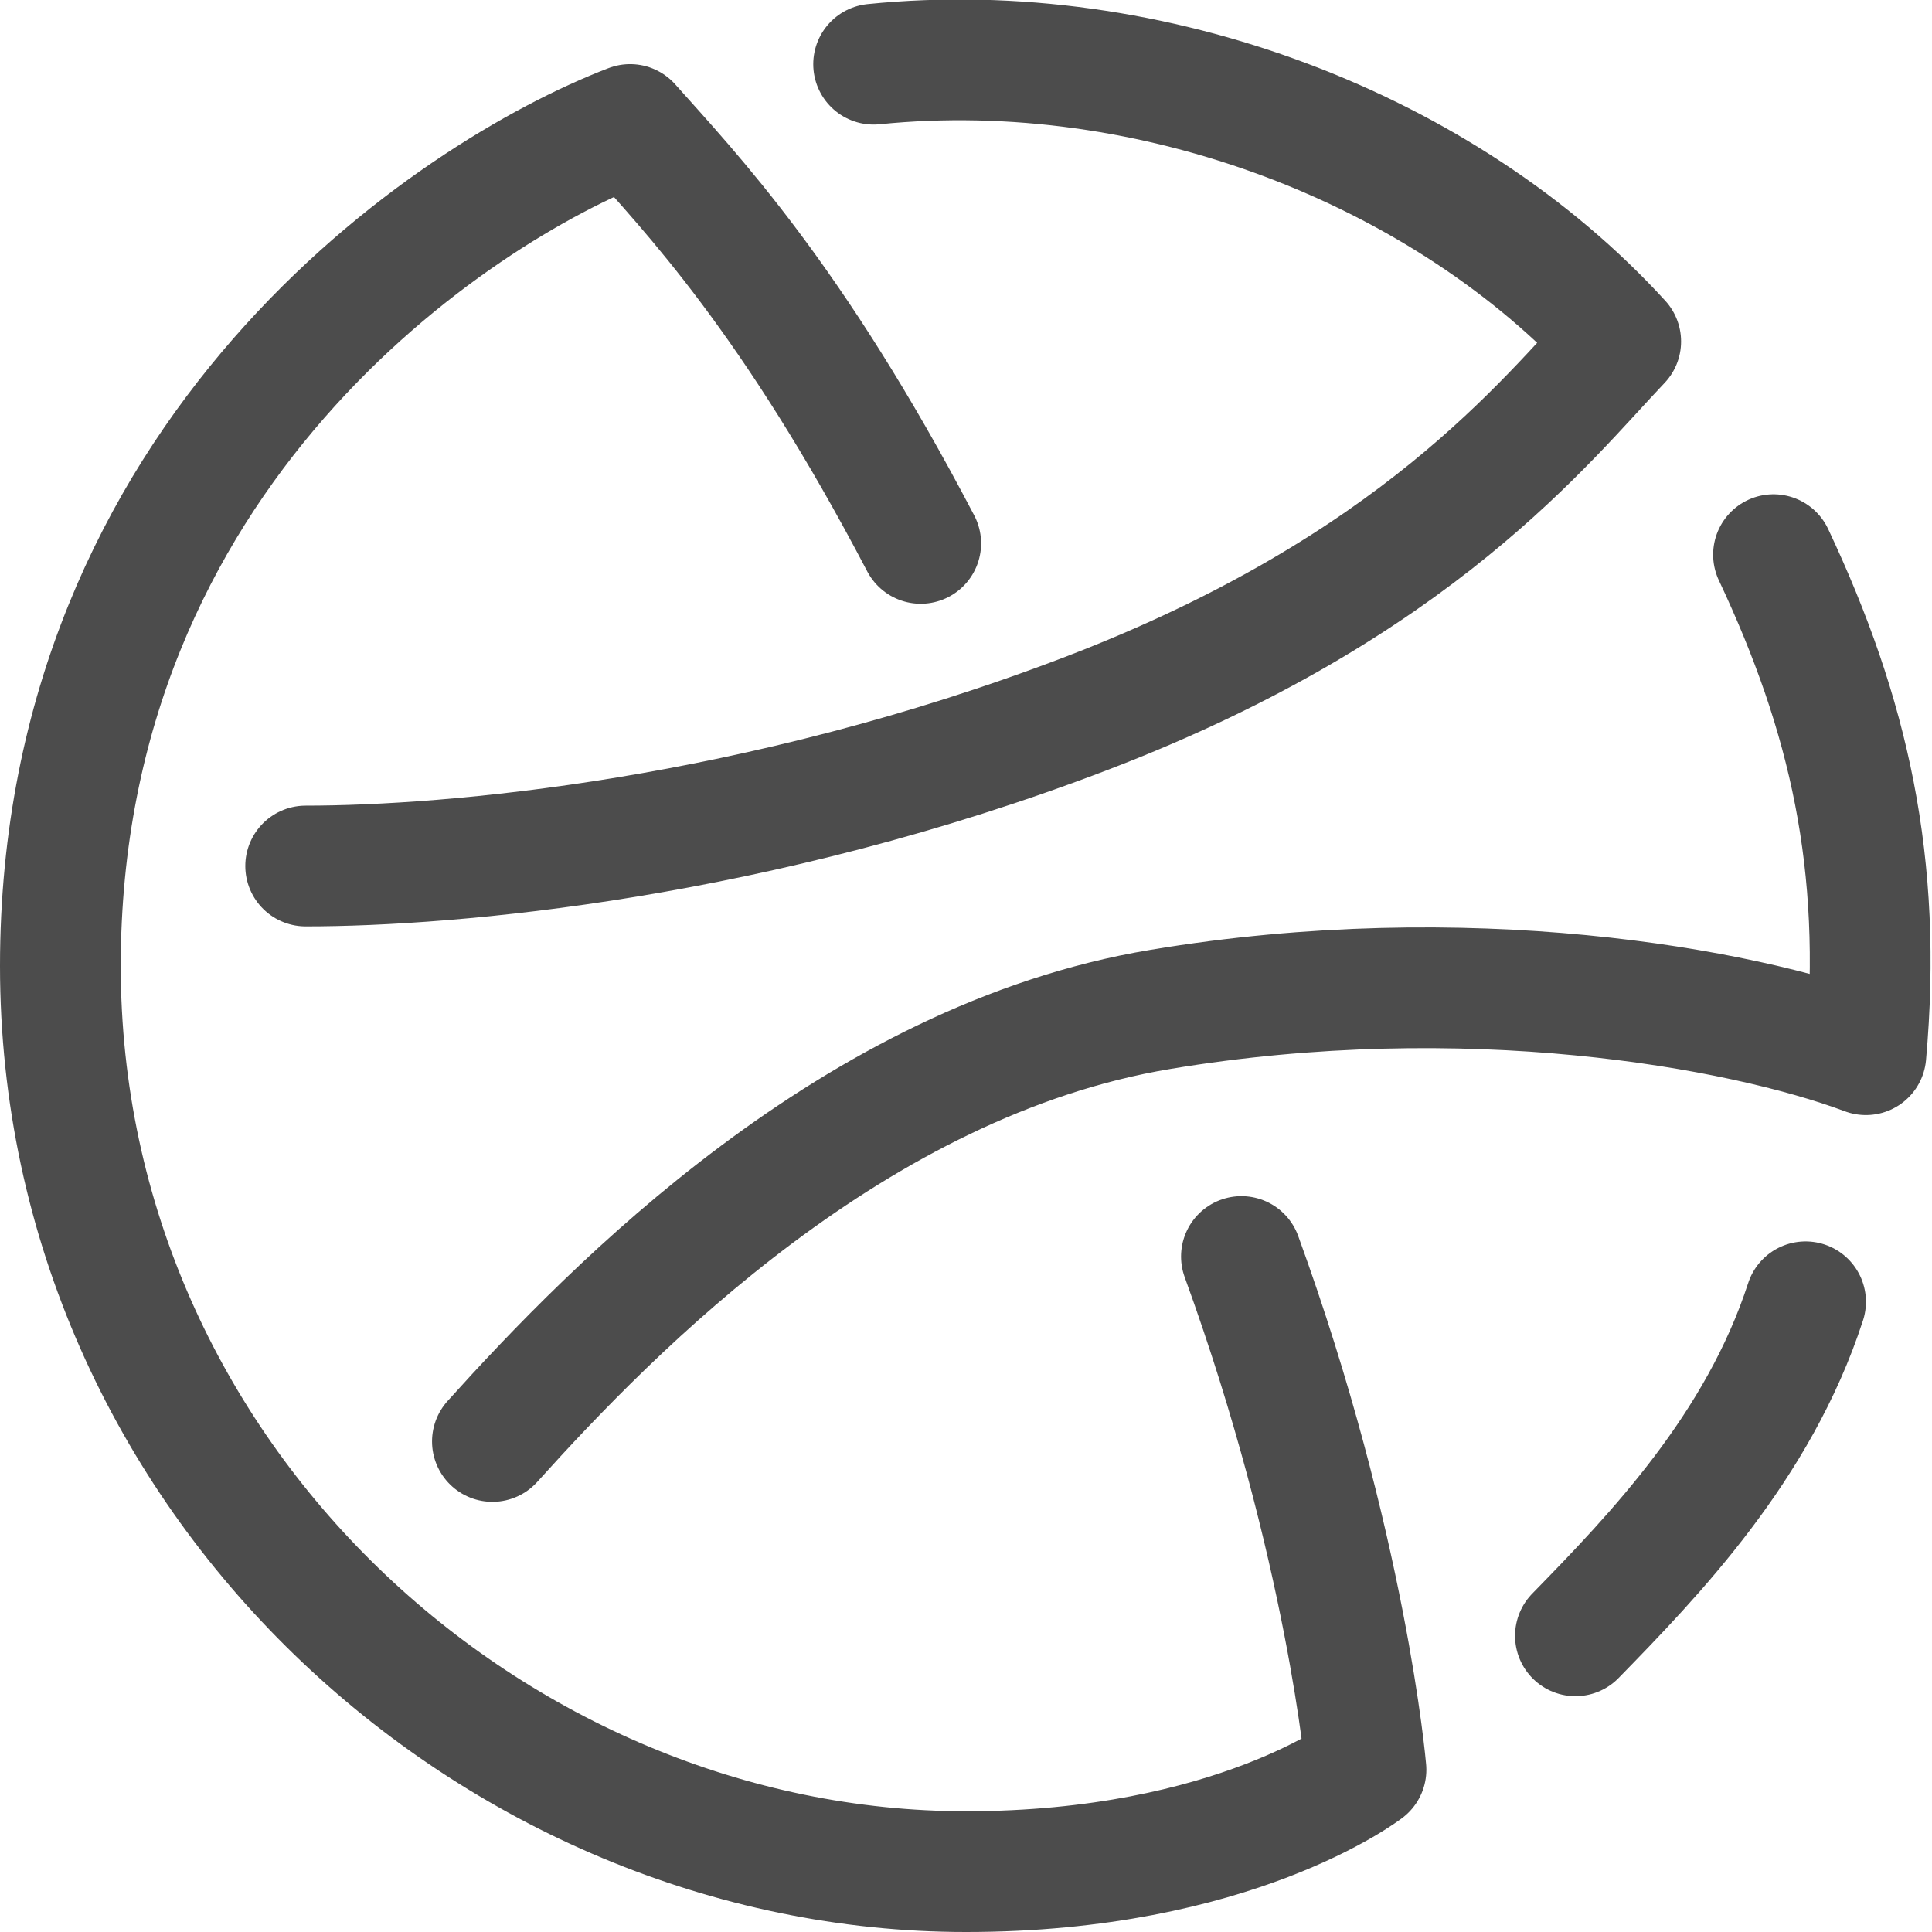
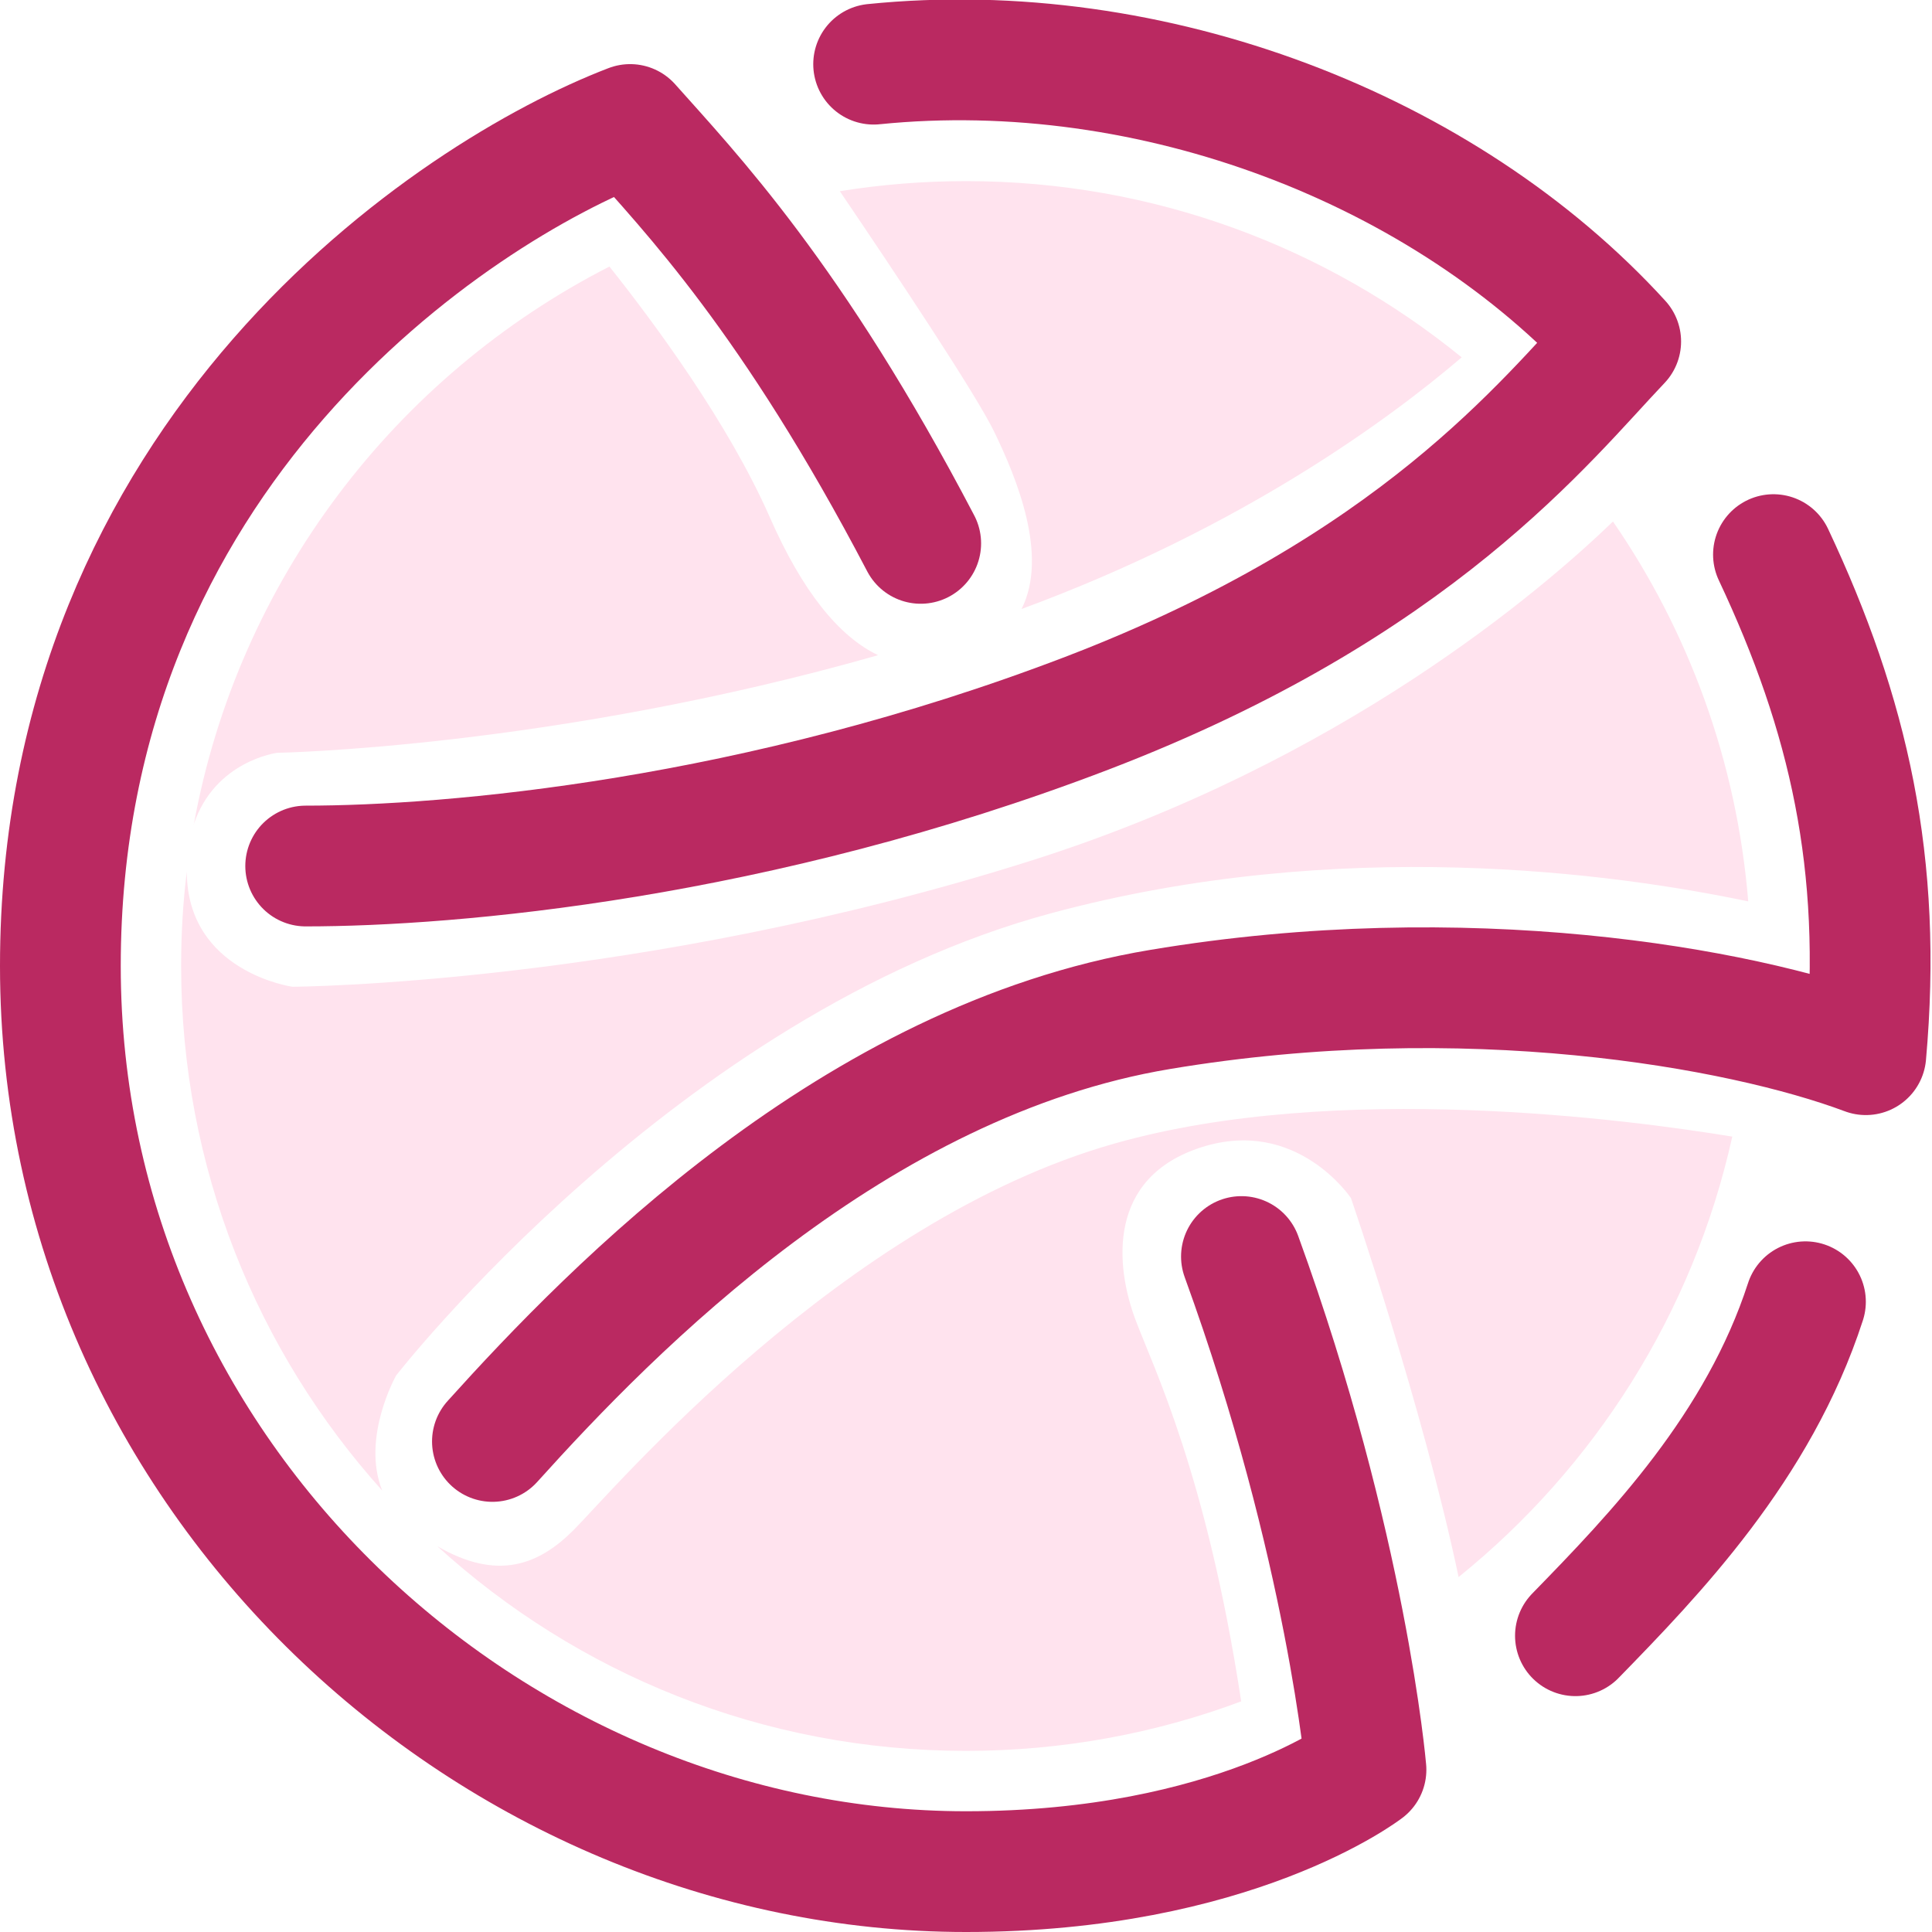
<svg xmlns="http://www.w3.org/2000/svg" width="32" height="32" viewBox="0 0 32 32">
-   <g stroke="#000" stroke-width="2" fill="none" fill-rule="evenodd" stroke-linecap="round" stroke-opacity=".7" stroke-linejoin="round">
-     <path d="M15.25 9c-2.125-4.062-3.813-5.813-4.813-6.938C7.5 3.188 1 7.5 1 16s7.188 15 15 15c4.438 0 6.625-1.688 6.625-1.688s-.313-3.687-2.063-8.5" />
-     <path d="M5.063 14.344c2.406 0 7.467-.437 12.937-2.53 5.47-2.096 7.594-4.845 8.844-6.158C23.937 2.47 19.094.594 14.47 1.063M8.156 23.875c2-2.22 6-6.313 11.063-7.156 5.06-.845 9.593-.032 11.686.75.282-3.157-.28-5.626-1.53-8.282M26.094 27.094c1.312-1.344 3.03-3.125 3.812-5.532" />
+   <g fill="none" fill-rule="evenodd">
+     <path d="M24.16 26.12c2.25-1.816 3.884-4.37 4.532-7.294-1.7-.28-6.548-.928-10.223.112-4.533 1.28-8.315 5.75-8.97 6.406-.58.58-1.26.843-2.255.267C9.555 27.718 12.628 29 16 29c1.604 0 3.14-.29 4.558-.82-.57-3.74-1.445-5.512-1.745-6.305-.344-.906-.483-2.375 1.093-2.875 1.577-.5 2.47.844 2.47.844s1.193 3.47 1.783 6.277zm4.796-11.192c-.19-2.323-.99-4.474-2.24-6.29-1.172 1.13-4.492 3.984-9.622 5.612-6.5 2.063-12.25 2.094-12.25 2.094s-1.746-.244-1.75-1.908C3.03 14.95 3 15.47 3 16c0 3.34 1.26 6.386 3.33 8.688-.35-.88.232-1.907.232-1.907s4.663-5.986 10.844-7.654c4.783-1.29 9.328-.664 11.55-.197zm-4.747-9.01C21.97 4.095 19.11 3 16 3c-.71 0-1.41.057-2.09.167.898 1.324 2.252 3.354 2.56 3.99.37.766.898 2.043.45 2.93 3.655-1.347 6.095-3.147 7.29-4.168zm-21 7.744c.733-4.044 3.34-7.436 6.885-9.247.744.934 1.968 2.59 2.654 4.147.544 1.24 1.15 1.982 1.796 2.29-5.393 1.538-9.953 1.617-9.953 1.617s-1.032.13-1.384 1.19z" fill="#FFE3EE" />
+     <path d="M15.25 9c-2.125-4.062-3.813-5.813-4.813-6.938C7.5 3.188 1 7.5 1 16s7.188 15 15 15c4.438 0 6.625-1.688 6.625-1.688s-.313-3.687-2.063-8.5" stroke="#BA2961" stroke-width="2" stroke-linecap="round" stroke-linejoin="round" />
+     <path d="M5.063 14.344c2.406 0 7.467-.437 12.937-2.53 5.47-2.096 7.594-4.845 8.844-6.158C23.937 2.47 19.094.594 14.47 1.063M8.156 23.875c2-2.22 6-6.313 11.063-7.156 5.06-.846 9.592-.033 11.685.75.282-3.158-.28-5.627-1.53-8.283m-3.28 17.907c1.31-1.344 3.03-3.125 3.81-5.532" stroke="#BA2961" stroke-width="2" stroke-linecap="round" stroke-linejoin="round" />
  </g>
</svg>
